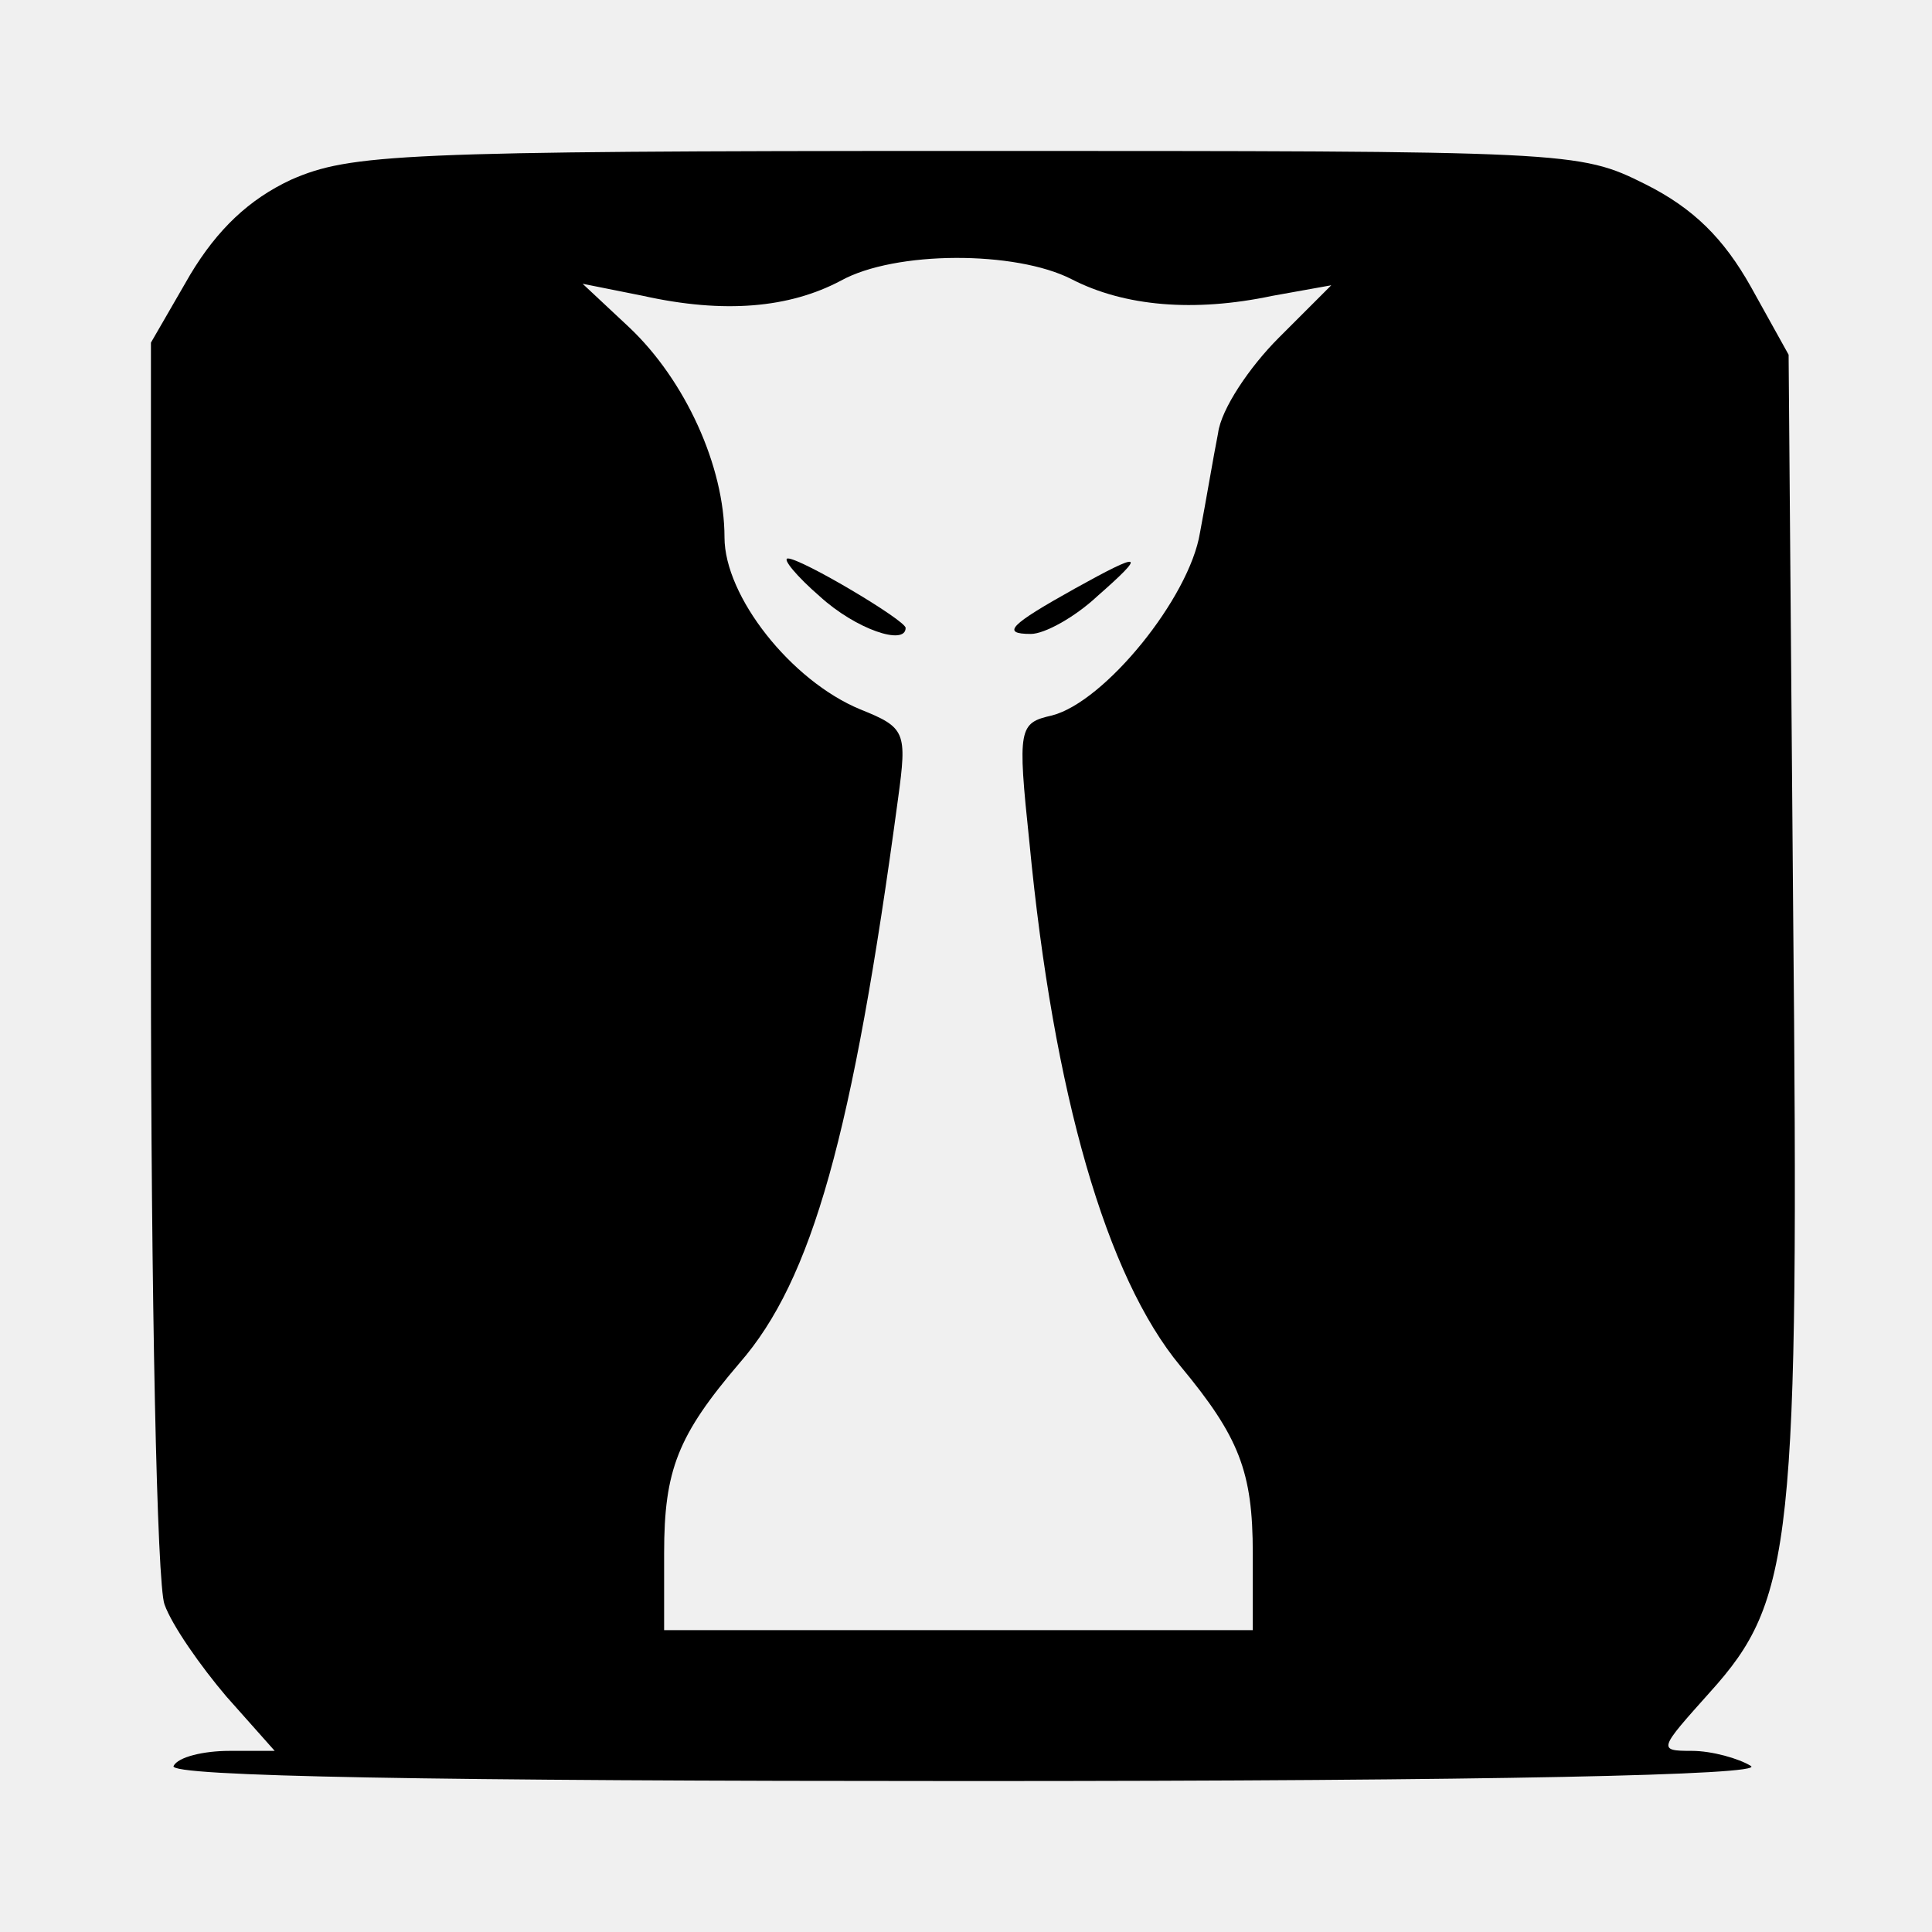
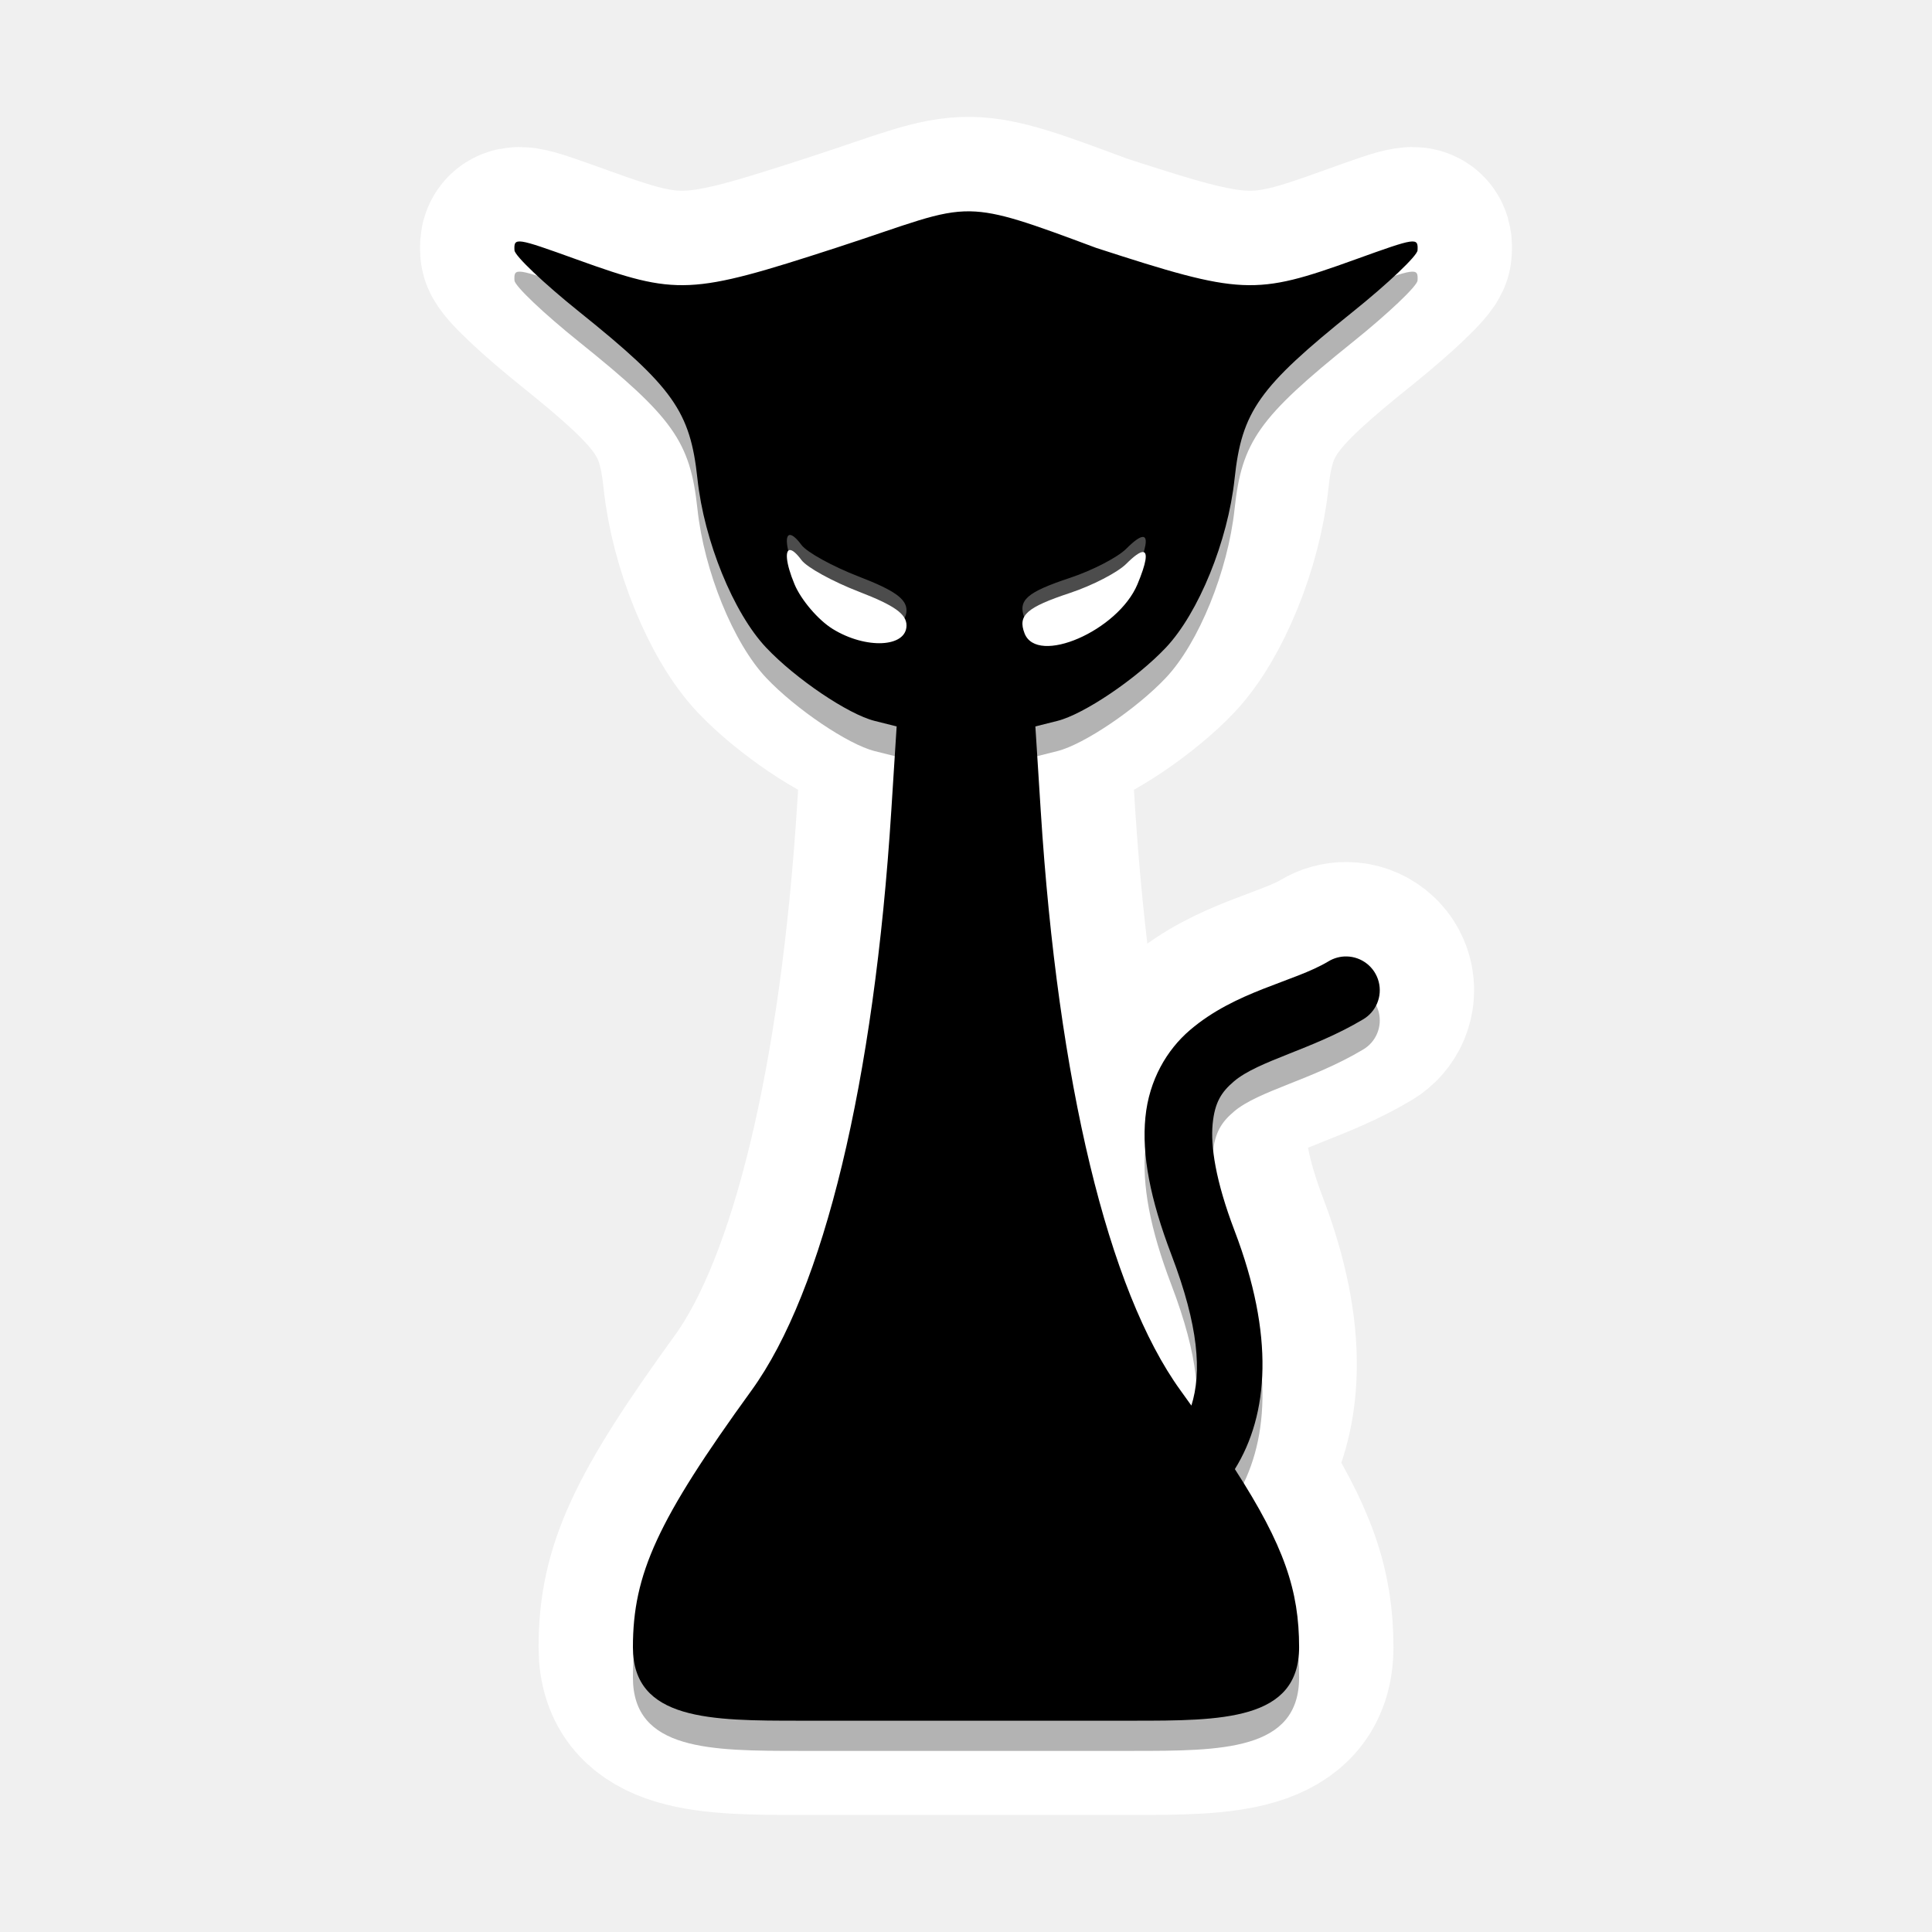
- <svg xmlns="http://www.w3.org/2000/svg" version="1.0" width="128pt" height="128pt" viewBox="0 0 128 128" preserveAspectRatio="xMidYMid meet">
-   <g transform="translate(0,128) scale(0.1,-0.1)" fill="#000000" stroke="none">
-     <path d="M193 1161 c-28 -13 -49 -33 -67 -63 l-26 -45 0 -406 c0 -227 4 -417 9 -430 5 -14 24 -41 41 -61 l32 -36 -30 0 c-17 0 -34 -4 -37 -10 -4 -7 174 -10 527 -10 348 0 528 4 518 10 -8 5 -26 10 -39 10 -23 0 -22 1 12 39 55 61 59 98 55 518 l-3 368 -25 45 c-18 32 -38 52 -70 68 -44 22 -49 22 -450 22 -375 0 -408 -2 -447 -19z m517 -66 c35 -18 81 -22 133 -11 l39 7 -35 -35 c-19 -19 -38 -47 -40 -63 -3 -15 -8 -45 -12 -66 -7 -43 -63 -112 -98 -121 -22 -5 -23 -8 -15 -84 16 -167 51 -288 100 -347 39 -47 48 -70 48 -124 l0 -51 -195 0 -195 0 0 51 c0 55 9 78 50 126 48 55 75 151 105 374 6 44 5 47 -25 59 -46 19 -90 75 -90 114 0 47 -26 104 -63 139 l-31 29 40 -8 c54 -12 97 -8 131 10 36 20 116 20 153 1z" />
-     <path d="M543 885 c24 -22 57 -33 57 -21 0 5 -69 46 -78 46 -4 0 6 -12 21 -25z" />
-     <path d="M712 890 c-43 -24 -49 -30 -29 -30 9 0 29 11 44 25 33 29 30 30 -15 5z" />
+ <svg xmlns="http://www.w3.org/2000/svg" version="1.1" viewBox="0 0 512 512">
+   <g shape-rendering="auto">
+     <path d="m257.15 55.981c-8.561-0.15-16.251 3.393-35.608 9.676-38.623 12.537-42.056 12.692-68.651 3.099-16.255-5.864-16.733-5.935-16.548-2.439 0.076 1.445 7.795 8.774 17.154 16.288 24.905 19.995 29.424 26.378 31.334 44.259 1.759 16.464 9.534 35.558 18.222 44.751 7.795 8.248 21.702 17.642 28.725 19.404l5.844 1.467-1.417 22.298c-4.572 71.959-17.896 127.23-37.04 153.66-24.919 34.397-31.436 48.646-31.436 68.083s20.698 19.451 44.363 19.451h88.062c23.53 0 44.123-0.018 44.123-19.451 0-14.952-3.896-26.872-17.024-47.223 9.027-14.533 10.498-35.426-0.073-63.153-5.093-13.356-6.382-22.525-5.816-28.325 0.565-5.8 2.374-8.475 5.612-11.246 6.475-5.543 20.816-8.434 34.209-16.433a8.954 8.954 0 0 0-4.326-16.704 8.954 8.954 0 0 0-4.855 1.331c-9.209 5.5-24.526 7.802-36.675 18.203-6.075 5.2-10.819 13.185-11.787 23.112-0.968 9.927 1.229 21.554 6.906 36.442 7.246 19.004 8.041 31.155 5.281 39.94-0.949-1.327-1.879-2.634-2.887-4.026-19.145-26.426-32.469-81.699-37.04-153.66l-1.417-22.298 5.844-1.467c7.023-1.763 20.93-11.156 28.725-19.404 8.688-9.193 16.463-28.287 18.222-44.751 1.911-17.881 6.43-24.264 31.334-44.259 9.359-7.514 17.077-14.843 17.154-16.288 0.184-3.495-0.293-3.424-16.549 2.439-26.595 9.593-30.028 9.438-68.651-3.099-17.526-6.536-25.76-9.543-33.314-9.676z" color="#000000" color-rendering="auto" dominant-baseline="auto" image-rendering="auto" solid-color="#000000" stroke="#fff" stroke-linecap="round" stroke-linejoin="round" stroke-width="50" style="font-feature-settings:normal;font-variant-alternates:normal;font-variant-caps:normal;font-variant-ligatures:normal;font-variant-numeric:normal;font-variant-position:normal;isolation:auto;mix-blend-mode:normal;shape-padding:0;text-decoration-color:#000000;text-decoration-line:none;text-decoration-style:solid;text-indent:0;text-orientation:mixed;text-transform:none;white-space:normal" />
+     <path d="m257.15 64.005c-8.561-0.15-16.251 3.393-35.608 9.676-38.623 12.537-42.056 12.692-68.651 3.099-16.255-5.864-16.733-5.935-16.548-2.439 0.076 1.445 7.795 8.774 17.154 16.288 24.905 19.995 29.424 26.378 31.334 44.259 1.759 16.464 9.534 35.558 18.222 44.751 7.795 8.248 21.702 17.642 28.725 19.404l5.844 1.467-1.417 22.298c-4.572 71.959-17.896 127.23-37.04 153.66-24.919 34.397-31.436 48.646-31.436 68.083s20.698 19.451 44.363 19.451h88.062c23.53 0 44.123-0.018 44.123-19.451 0-14.952-3.896-26.872-17.024-47.223 9.027-14.533 10.498-35.426-0.073-63.153-5.093-13.356-6.382-22.525-5.816-28.325 0.565-5.8 2.374-8.475 5.612-11.246 6.475-5.543 20.816-8.434 34.209-16.433a8.954 8.954 0 0 0-4.326-16.704 8.954 8.954 0 0 0-4.855 1.331c-9.209 5.5-24.526 7.802-36.675 18.203-6.075 5.2-10.819 13.185-11.787 23.112-0.968 9.927 1.229 21.554 6.906 36.442 7.246 19.004 8.041 31.155 5.281 39.94-0.949-1.327-1.879-2.634-2.887-4.026-19.145-26.426-32.469-81.699-37.04-153.66l-1.417-22.298 5.844-1.467c7.023-1.763 20.93-11.156 28.725-19.404 8.688-9.193 16.463-28.287 18.222-44.751 1.911-17.881 6.43-24.264 31.334-44.259 9.359-7.514 17.077-14.843 17.154-16.288 0.184-3.495-0.293-3.424-16.548 2.439-26.595 9.593-30.028 9.438-68.651-3.099-17.526-6.536-25.76-9.543-33.314-9.676z" color="#000000" color-rendering="auto" dominant-baseline="auto" image-rendering="auto" opacity=".3" solid-color="#000000" style="font-feature-settings:normal;font-variant-alternates:normal;font-variant-caps:normal;font-variant-ligatures:normal;font-variant-numeric:normal;font-variant-position:normal;isolation:auto;mix-blend-mode:normal;shape-padding:0;text-decoration-color:#000000;text-decoration-line:none;text-decoration-style:solid;text-indent:0;text-orientation:mixed;text-transform:none;white-space:normal" />
+     <path d="m257.15 56.005c-8.561-0.15-16.251 3.393-35.608 9.676-38.623 12.537-42.056 12.692-68.651 3.099-16.255-5.864-16.733-5.935-16.548-2.439 0.076 1.445 7.795 8.774 17.154 16.288 24.905 19.995 29.424 26.378 31.334 44.259 1.759 16.464 9.534 35.558 18.222 44.751 7.795 8.248 21.702 17.642 28.725 19.404l5.844 1.467-1.417 22.298c-4.572 71.959-17.896 127.23-37.04 153.66-24.919 34.397-31.436 48.646-31.436 68.083s20.698 19.451 44.363 19.451h88.062c23.53 0 44.123-0.018 44.123-19.451 0-14.952-3.896-26.872-17.024-47.223 9.027-14.533 10.498-35.426-0.073-63.153-5.093-13.356-6.382-22.525-5.816-28.325 0.565-5.8 2.374-8.475 5.612-11.246 6.475-5.543 20.816-8.434 34.209-16.433a8.954 8.954 0 0 0-4.326-16.704 8.954 8.954 0 0 0-4.855 1.331c-9.209 5.5-24.526 7.802-36.675 18.203-6.075 5.2-10.819 13.185-11.787 23.112-0.968 9.927 1.229 21.554 6.906 36.442 7.246 19.004 8.041 31.155 5.281 39.94-0.949-1.327-1.879-2.634-2.887-4.026-19.145-26.426-32.469-81.699-37.04-153.66l-1.417-22.298 5.844-1.467c7.023-1.763 20.93-11.156 28.725-19.404 8.688-9.193 16.463-28.287 18.222-44.751 1.911-17.881 6.43-24.264 31.334-44.259 9.359-7.514 17.077-14.843 17.154-16.288 0.184-3.495-0.293-3.424-16.548 2.439-26.595 9.593-30.028 9.438-68.651-3.099-17.526-6.536-25.76-9.543-33.314-9.676z" color="#000000" color-rendering="auto" dominant-baseline="auto" image-rendering="auto" solid-color="#000000" style="font-feature-settings:normal;font-variant-alternates:normal;font-variant-caps:normal;font-variant-ligatures:normal;font-variant-numeric:normal;font-variant-position:normal;isolation:auto;mix-blend-mode:normal;shape-padding:0;text-decoration-color:#000000;text-decoration-line:none;text-decoration-style:solid;text-indent:0;text-orientation:mixed;text-transform:none;white-space:normal" />
  </g>
+   <path d="m209.44 141.77c-1.452-0.145-1.238 3.43 1.119 9.072 1.732 4.146 6.281 9.469 10.107 11.832 8.792 5.429 19.566 4.92 19.566-0.924 0-3.042-3.202-5.314-12.609-8.943-6.936-2.676-13.784-6.446-15.217-8.379-1.304-1.759-2.307-2.592-2.967-2.658zm93.43 0.521c-0.822-6e-3 -2.298 1.028-4.41 3.141-2.269 2.269-8.956 5.732-14.861 7.693-11.558 3.839-13.921 5.93-12.09 10.701 3.318 8.646 24.779-0.666 29.926-12.984 2.356-5.638 2.805-8.541 1.435-8.551z" fill="#fff" opacity=".3" stroke-width="2.102" />
+   <path d="m209.44 145.77c-1.452-0.145-1.238 3.43 1.119 9.072 1.732 4.146 6.281 9.471 10.107 11.834 8.792 5.429 19.566 4.919 19.566-0.926 0-3.042-3.202-5.314-12.609-8.943-6.936-2.676-13.784-6.446-15.217-8.379-1.304-1.759-2.307-2.592-2.967-2.658zm93.43 0.521c-0.822-0.006-2.298 1.028-4.41 3.141-2.269 2.269-8.958 5.732-14.863 7.693-11.558 3.839-13.919 5.93-12.088 10.701 3.318 8.646 24.779-0.666 29.926-12.984 2.356-5.638 2.805-8.541 1.436-8.551z" fill="#fff" stroke-width="2.102" />
</svg>
